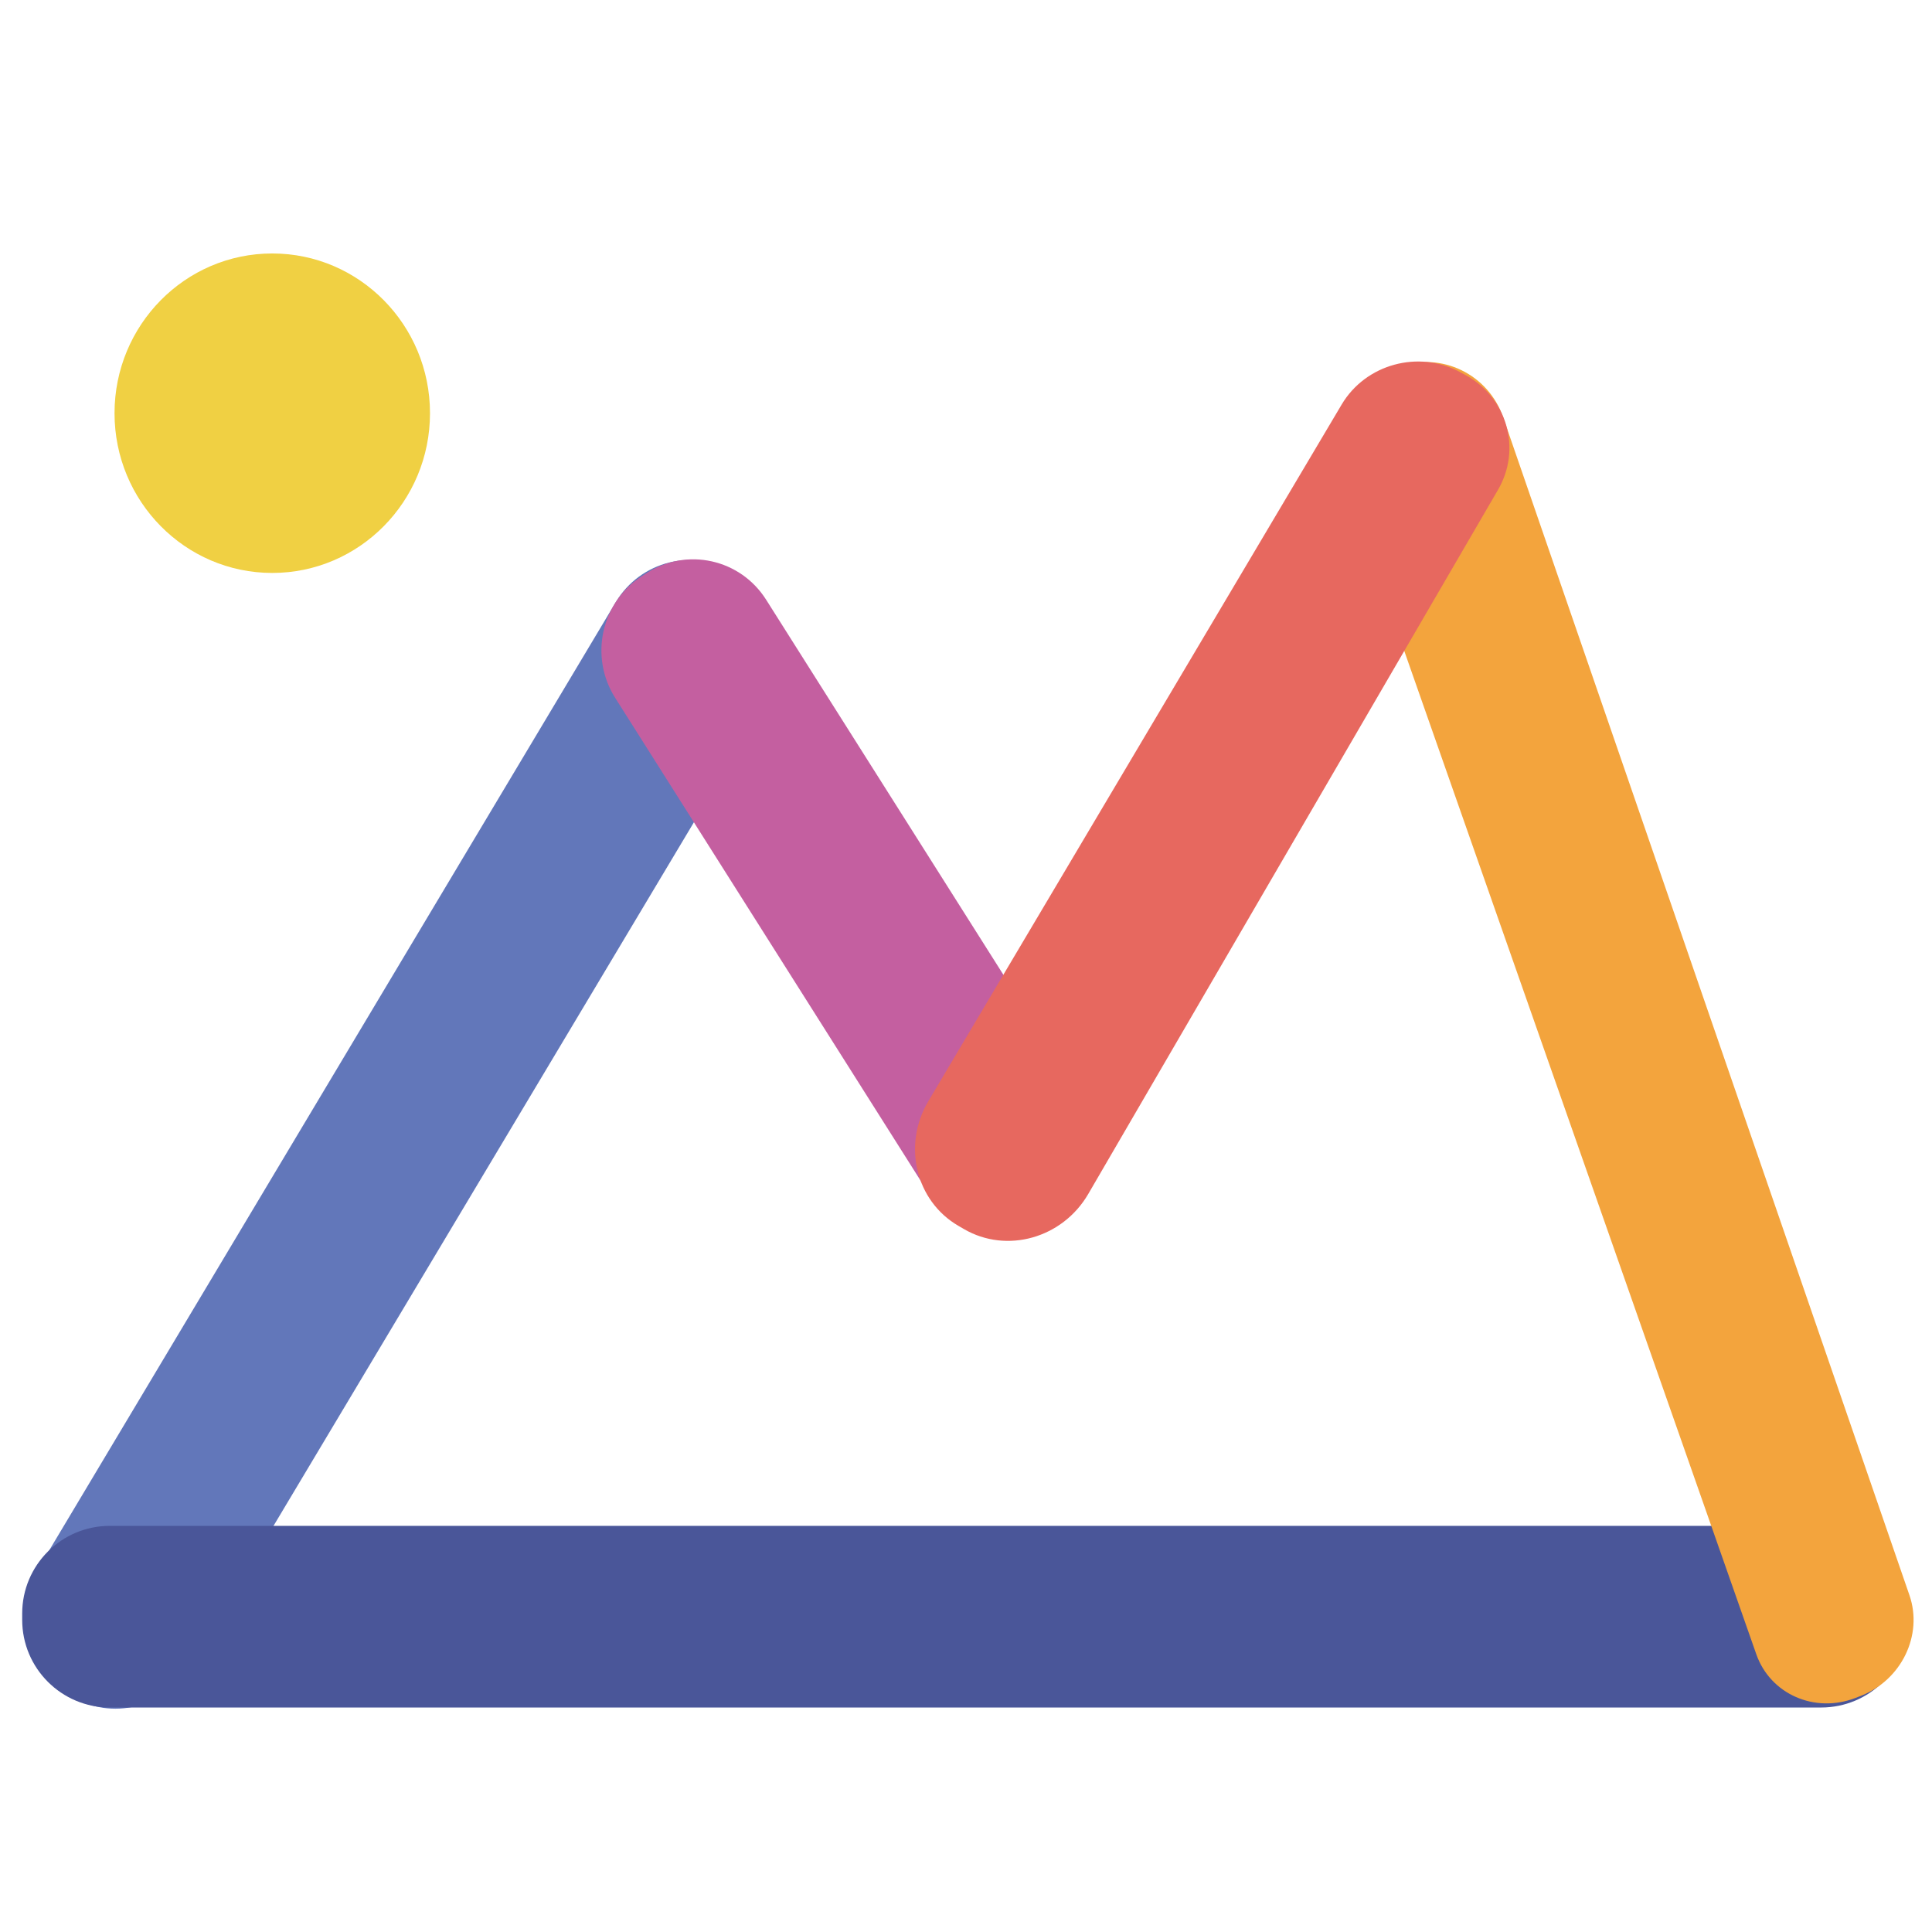
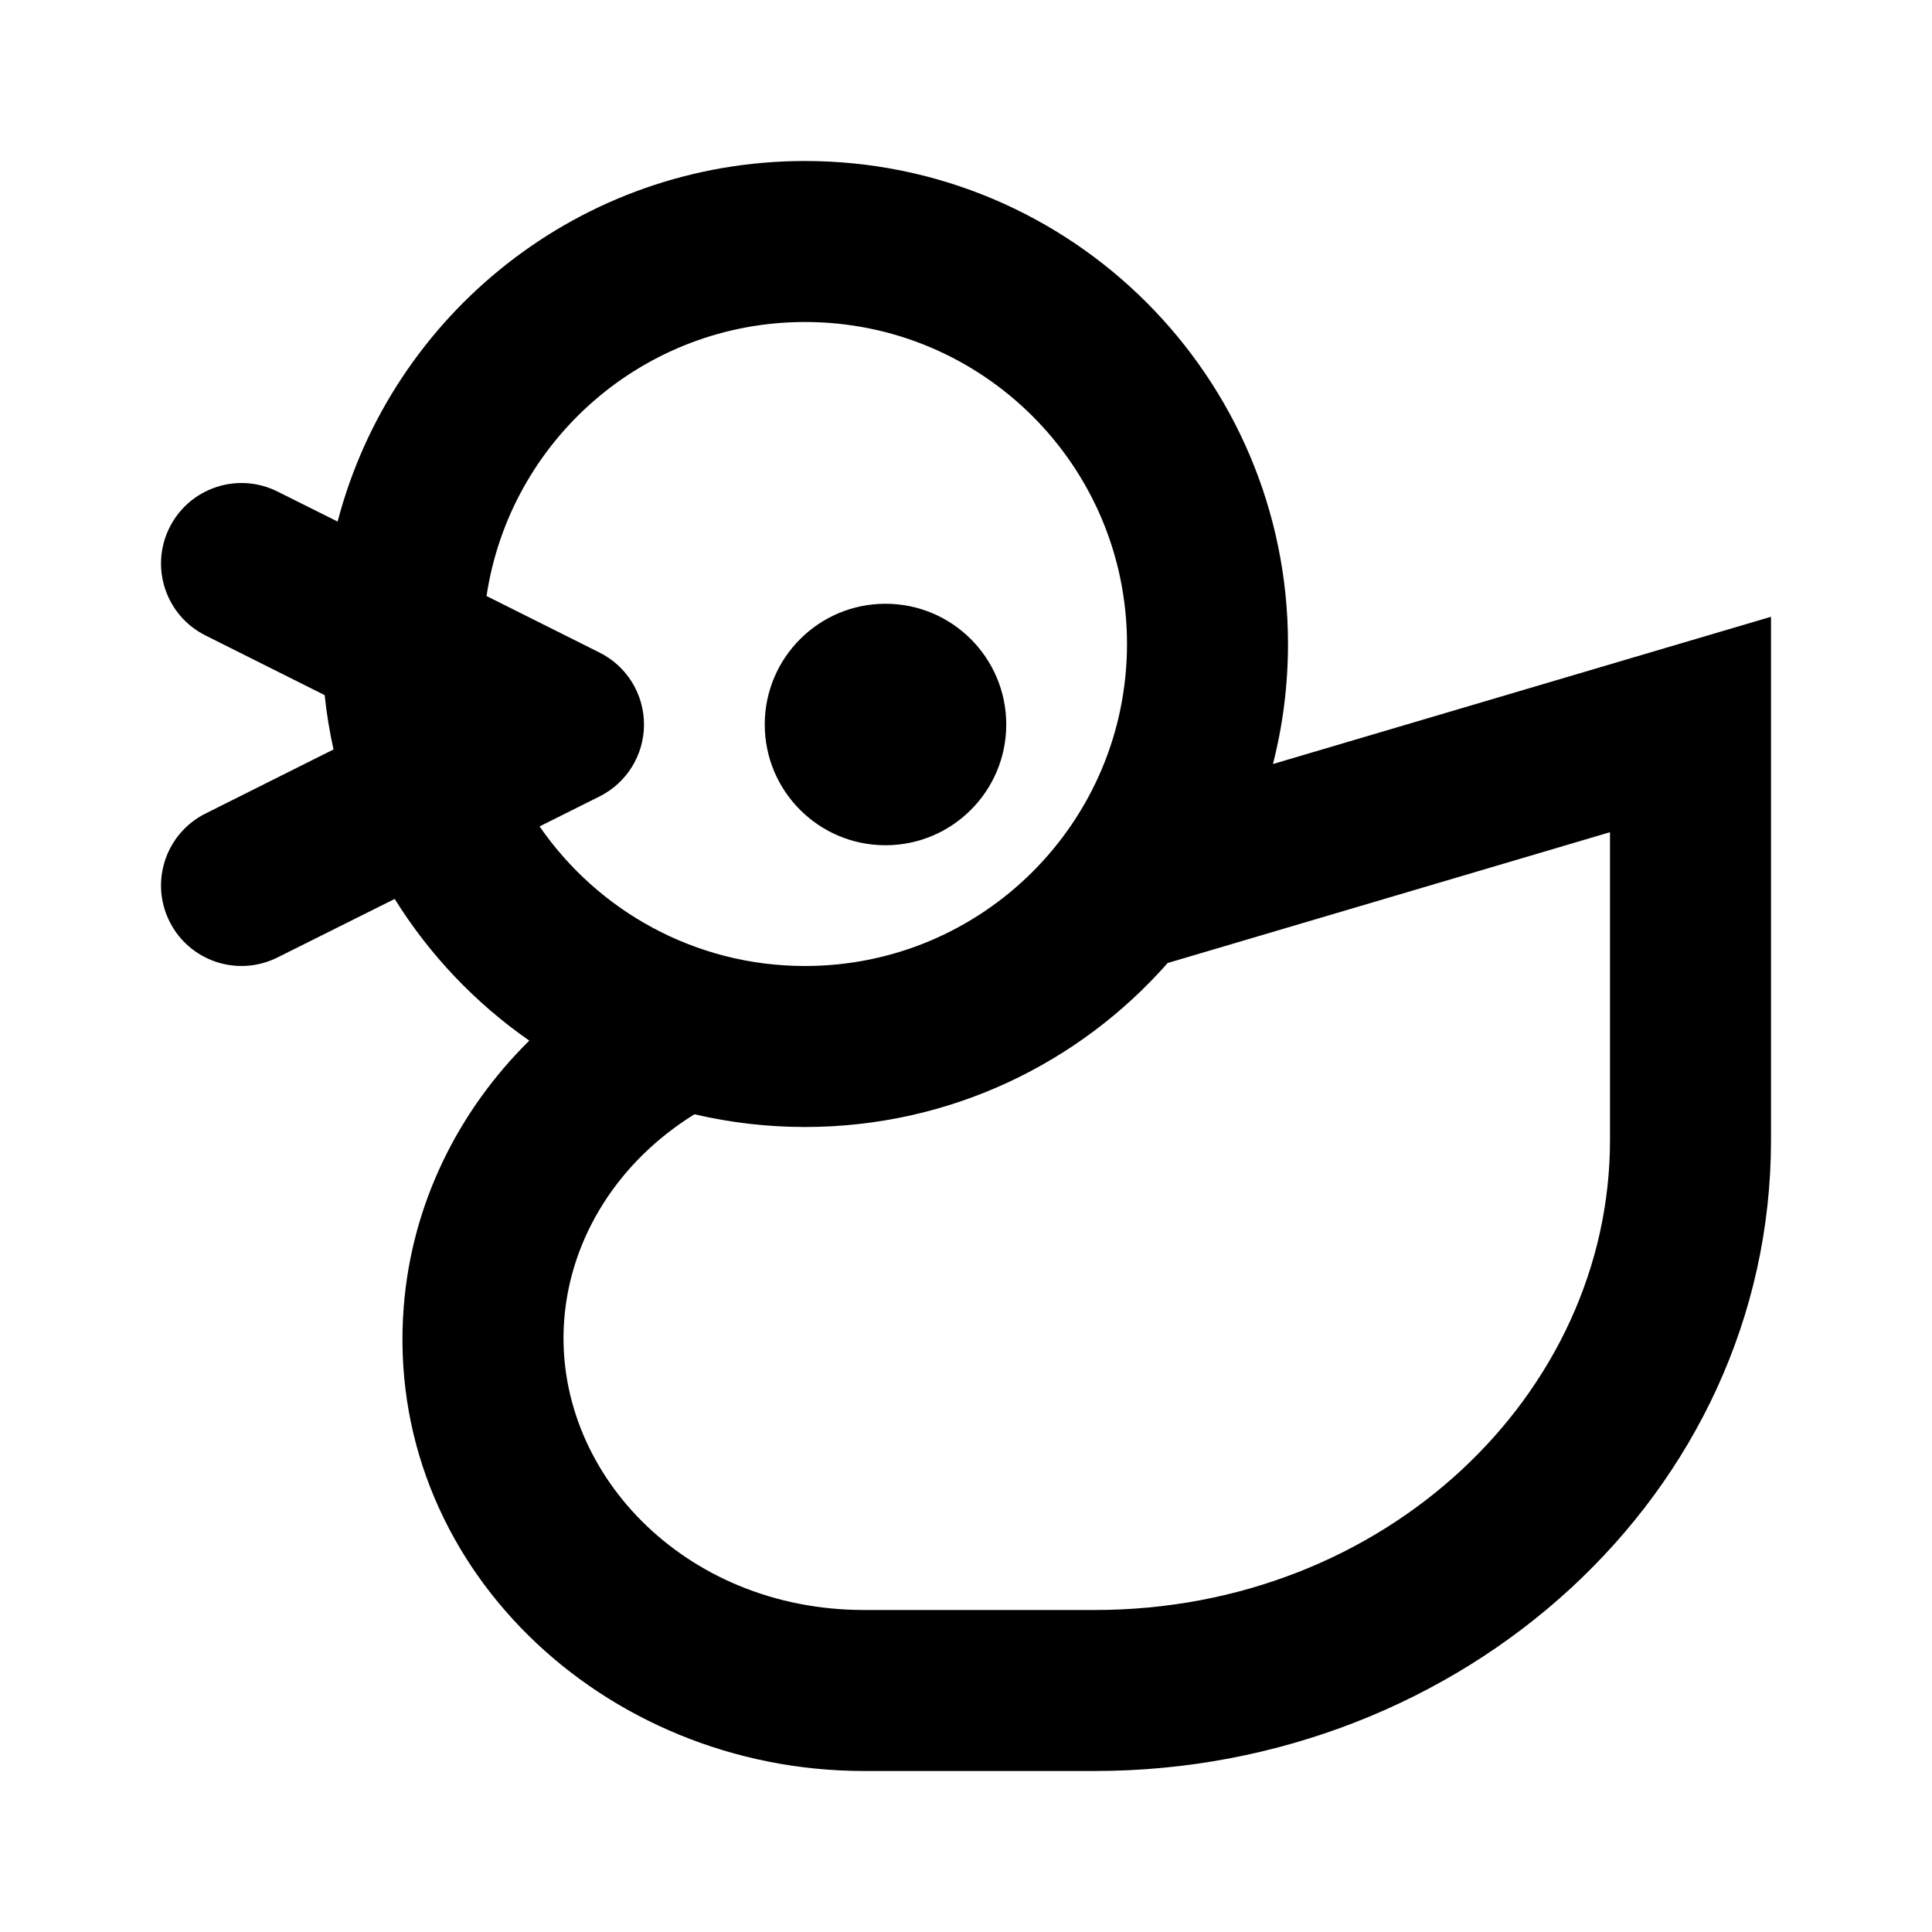
- <svg xmlns="http://www.w3.org/2000/svg" width="800px" height="800px" viewBox="0 0 1024 1024" class="icon" version="1.1">
-   <path d="M144.302 134.343c-46.171 0-83.599 37.904-83.599 84.666 0 46.753 37.428 84.661 83.599 84.661 46.179 0 83.607-37.908 83.607-84.661 0-46.761-37.429-84.666-83.607-84.666z" fill="#F0D043" />
-   <path d="M392.166 305.246l-2.804-1.718c-21.688-13.291-49.909-6.259-63.035 15.704L19.112 833.375c-13.122 21.964-6.178 50.541 15.511 63.836l2.803 1.717c21.692 13.29 49.909 6.262 63.035-15.701l307.21-514.147c13.122-21.965 6.182-50.542-15.505-63.834z" fill="#6277BA" />
-   <path d="M965.247 808.733H58.243c-25.673 0-46.481 20.812-46.481 46.484v3.319c0 25.674 20.808 46.481 46.481 46.481h907.004c25.67 0 46.481-20.808 46.481-46.481v-3.319c0.001-25.672-20.811-46.484-46.481-46.484z" fill="#4A5699" />
-   <path d="M1012.051 845.512L796.742 221.268c-7.921-22.964-32.76-34.998-55.493-26.805l-2.944 1.061c-22.77 8.204-34.696 33.548-26.633 56.531L930.879 876.79c7.431 21.168 30.965 31.502 52.562 23.154l2.791-1.081c21.557-8.341 33.116-32.2 25.819-53.351z" fill="#F3A43D" />
-   <path d="M570.545 577.868L406.071 317.869c-13.67-21.618-42.063-27.913-63.408-14.066l-2.758 1.792c-21.349 13.844-27.563 42.595-13.893 64.209l164.475 259.997c13.674 21.616 42.064 27.915 63.406 14.064l2.763-1.786c21.349-13.846 27.563-42.6 13.889-64.211z" fill="#C45FA0" />
-   <path d="M776.738 198.775l-2.854-1.544c-21.998-11.928-50.051-4.265-62.77 17.169L492.012 583.709c-13.774 23.227-6.701 52.796 15.921 65.989l2.934 1.706c22.701 13.239 52.28 4.892 65.938-18.582l217.178-373.22c12.604-21.655 4.829-48.863-17.245-60.827z" fill="#E7685F" />
+ <svg xmlns="http://www.w3.org/2000/svg" width="800px" height="800px" viewBox="0 0 24 24" fill="none">
+   <path fill-rule="evenodd" clip-rule="evenodd" d="M2.553 10.106L4.143 9.31C4.094 9.089 4.057 8.864 4.033 8.635L2.553 7.894C2.059 7.647 1.859 7.047 2.106 6.553C2.353 6.059 2.953 5.859 3.447 6.106L4.194 6.479C4.868 3.902 7.212 2 10 2C13.314 2 16 4.686 16 8C16 8.515 15.935 9.014 15.813 9.491L20.716 8.041L22 7.662V9V14.162C22 18.564 18.163 22 13.599 22H10.734C7.489 22 4.768 19.432 5.015 16.238C5.114 14.958 5.689 13.802 6.575 12.927C5.905 12.461 5.335 11.861 4.903 11.167L3.447 11.894C2.953 12.141 2.353 11.941 2.106 11.447C1.859 10.953 2.059 10.353 2.553 10.106ZM10 4C7.993 4 6.332 5.478 6.044 7.404L7.447 8.106C7.786 8.275 8 8.621 8 9C8 9.379 7.786 9.725 7.447 9.894L6.703 10.266C7.425 11.313 8.632 12 10 12C12.209 12 14 10.209 14 8C14 5.791 12.209 4 10 4ZM14.505 11.963C13.405 13.212 11.795 14 10 14C9.528 14 9.068 13.945 8.627 13.842C7.682 14.426 7.088 15.369 7.009 16.392C6.865 18.261 8.484 20 10.734 20H13.599C17.21 20 20 17.313 20 14.162V10.338L14.505 11.963ZM11 10.5C11.828 10.5 12.5 9.828 12.5 9C12.5 8.172 11.828 7.5 11 7.5C10.171 7.5 9.5 8.172 9.5 9C9.5 9.828 10.171 10.5 11 10.5Z" fill="#000000" />
</svg>
